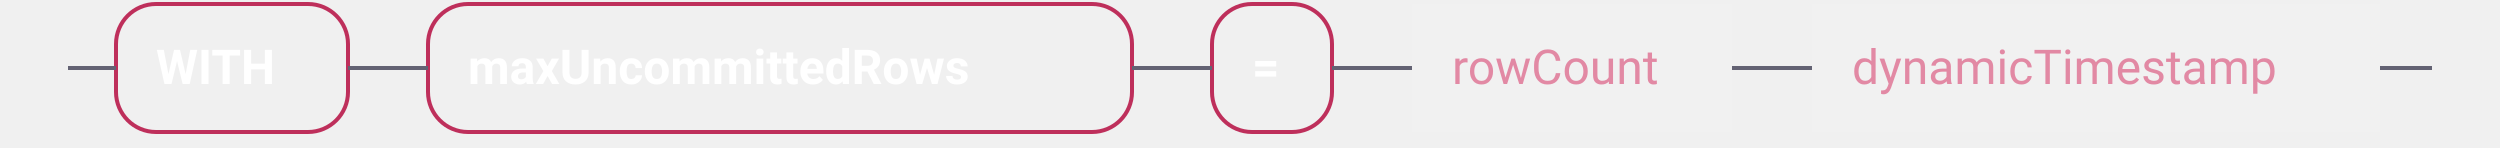
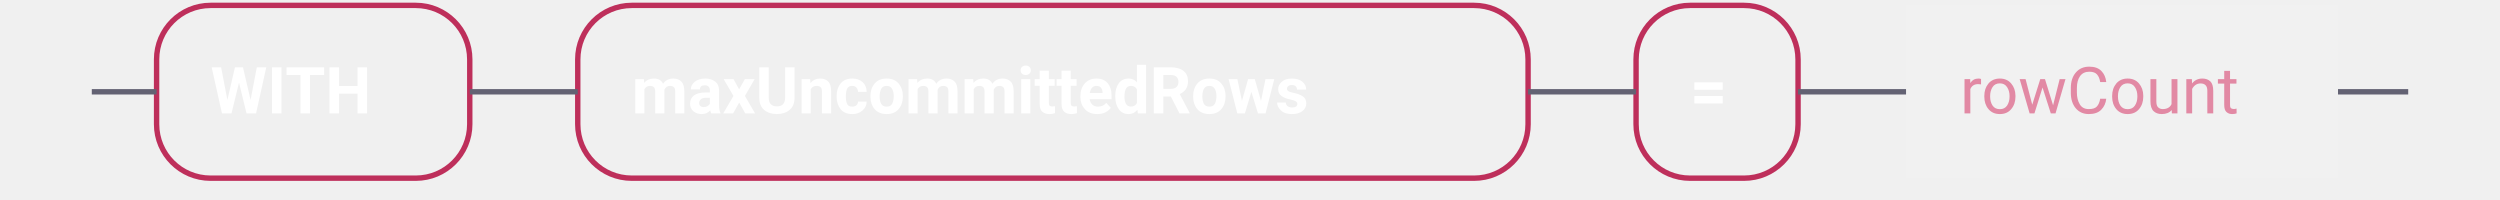
- <svg xmlns="http://www.w3.org/2000/svg" xmlns:xlink="http://www.w3.org/1999/xlink" width="625" height="37">
+ <svg xmlns="http://www.w3.org/2000/svg" xmlns:xlink="http://www.w3.org/1999/xlink" width="463" height="37">
  <defs>
    <style type="text/css">
            @namespace "http://www.w3.org/2000/svg";
            .line                 {fill: none; stroke: #636273;}
            .bold-line            {stroke: #636273; shape-rendering: crispEdges; stroke-width: 2; }
            .thin-line           {stroke: #636273; shape-rendering: crispEdges}
            .filled              {fill: #636273; stroke: none;}
            text.terminal        {font-family: -apple-system, BlinkMacSystemFont, "Segoe UI", Roboto, Ubuntu, Cantarell, Helvetica, sans-serif;
            font-size: 12px;
            fill: #ffffff;
            font-weight: bold;
            }
            text.nonterminal     {font-family: -apple-system, BlinkMacSystemFont, "Segoe UI", Roboto, Ubuntu, Cantarell, Helvetica, sans-serif;
            font-size: 12px;
            fill: #e289a4;
            font-weight: normal;
            }
            text.regexp          {font-family: -apple-system, BlinkMacSystemFont, "Segoe UI", Roboto, Ubuntu, Cantarell, Helvetica, sans-serif;
            font-size: 12px;
            fill: #00141F;
            font-weight: normal;
            }
            rect, circle, polygon {fill: none; stroke: none;}
            rect.terminal        {fill: none; stroke: #be2f5b;}
            rect.nonterminal     {fill: rgba(255,255,255,0.1); stroke: none;}
            rect.text            {fill: none; stroke: none;}
            polygon.regexp       {fill: #C7ECFF; stroke: #038cbc;}
        </style>
  </defs>
  <polygon points="9 17 1 13 1 21" />
  <polygon points="17 17 9 13 9 21" />
  <rect x="31" y="3" width="58" height="32" rx="10" />
  <rect x="29" y="1" width="58" height="32" class="terminal" rx="10" />
  <text class="terminal" x="39" y="21">WITH</text>
  <rect x="109" y="3" width="176" height="32" rx="10" />
  <rect x="107" y="1" width="176" height="32" class="terminal" rx="10" />
  <text class="terminal" x="117" y="21">maxUncommittedRows</text>
  <rect x="305" y="3" width="30" height="32" rx="10" />
  <rect x="303" y="1" width="30" height="32" class="terminal" rx="10" />
  <text class="terminal" x="313" y="21">=</text>
  <a xlink:href="#rowCount" xlink:title="rowCount">
    <rect x="355" y="3" width="80" height="32" />
    <rect x="353" y="1" width="80" height="32" class="nonterminal" />
    <text class="nonterminal" x="363" y="21">rowCount</text>
  </a>
-   <a xlink:href="#dynamicTimestamp" xlink:title="dynamicTimestamp">
-     <rect x="455" y="3" width="142" height="32" />
-     <rect x="453" y="1" width="142" height="32" class="nonterminal" />
-     <text class="nonterminal" x="463" y="21">dynamicTimestamp</text>
-   </a>
-   <path class="line" d="m17 17 h2 m0 0 h10 m58 0 h10 m0 0 h10 m176 0 h10 m0 0 h10 m30 0 h10 m0 0 h10 m80 0 h10 m0 0 h10 m142 0 h10 m3 0 h-3" />
-   <polygon points="615 17 623 13 623 21" />
-   <polygon points="615 17 607 13 607 21" />
+   <path class="line" d="m17 17 h2 m0 0 h10 m58 0 h10 m0 0 h10 m176 0 h10 m0 0 h10 m30 0 h10 m0 0 h10 m80 0 h10 m3 0 h-3" />
+   <polygon points="453 17 461 13 461 21" />
+   <polygon points="453 17 445 13 445 21" />
</svg>
